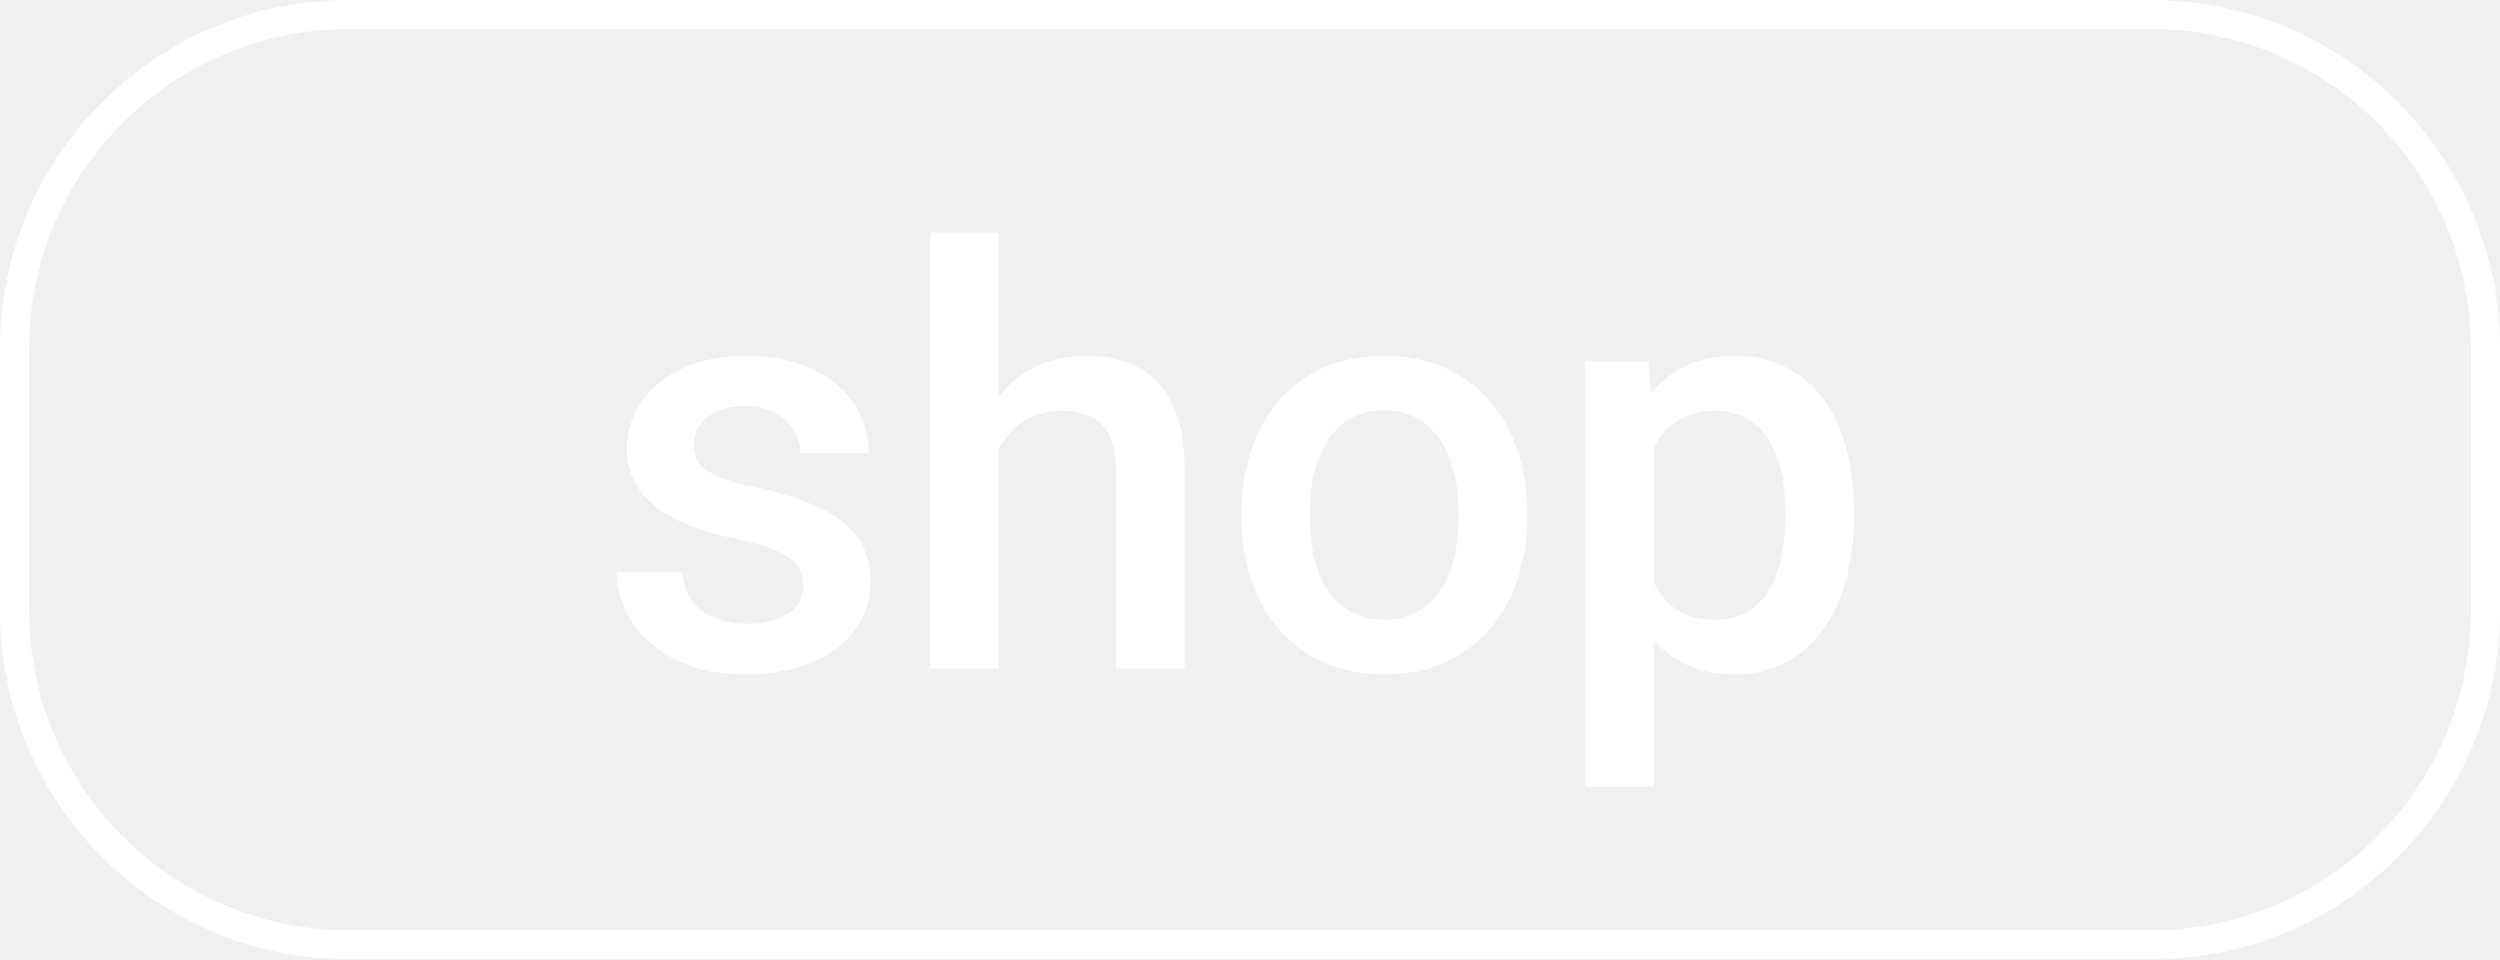
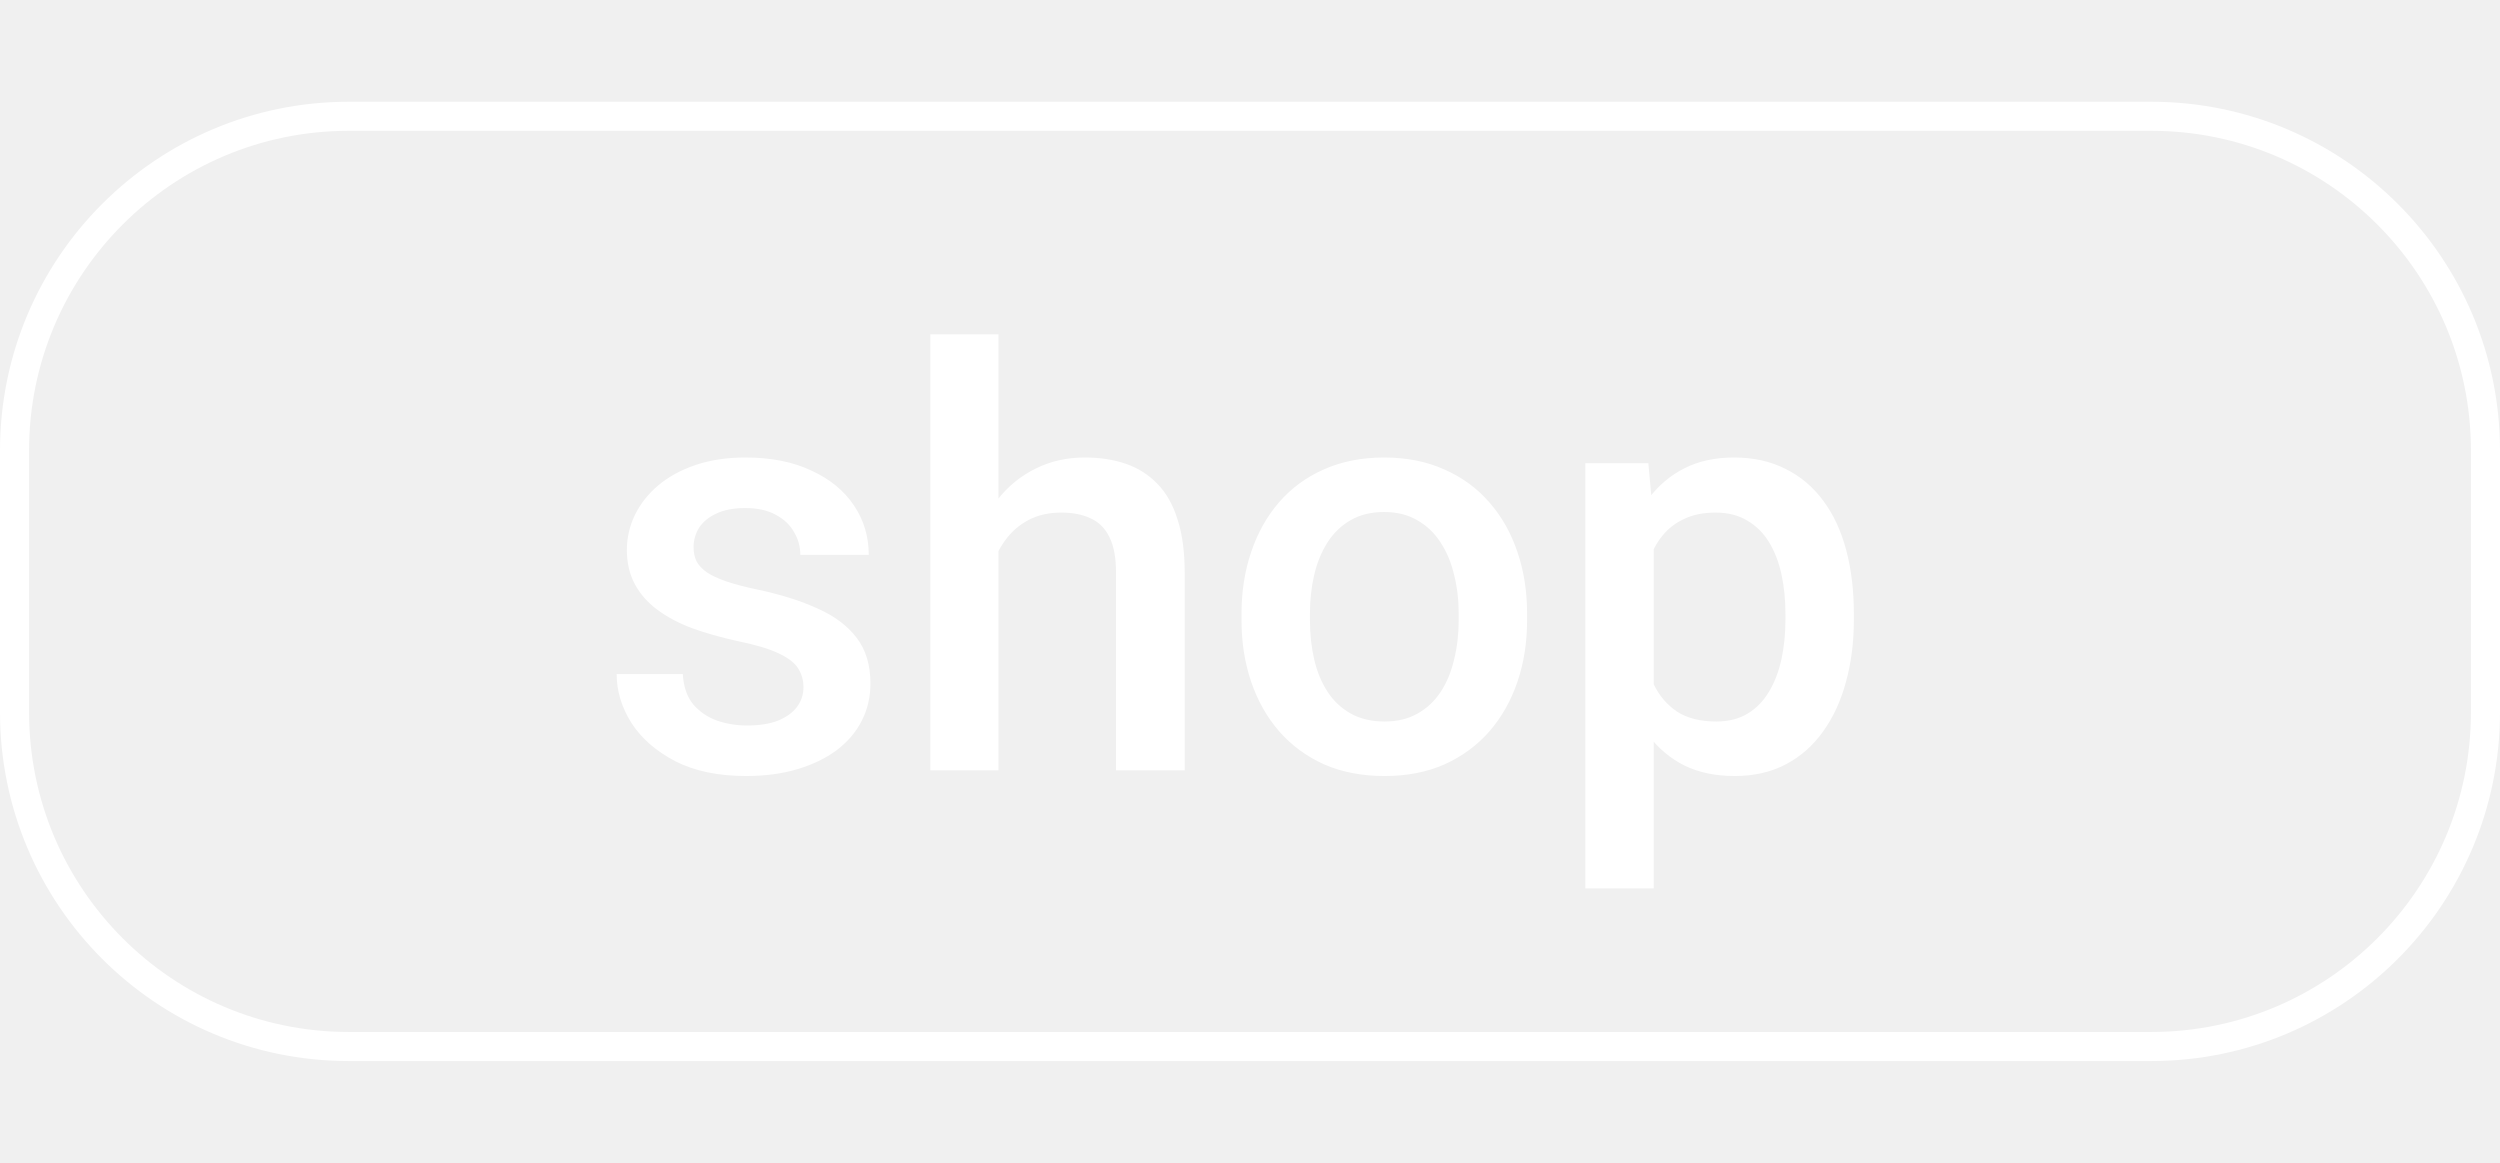
- <svg xmlns="http://www.w3.org/2000/svg" width="86" height="33" viewBox="0 0 86 33" fill="none">
+ <svg xmlns="http://www.w3.org/2000/svg" width="86" height="40" viewBox="0 0 86 33" fill="none">
  <rect x="0.5" y="0.5" width="85" height="32" rx="11.5" stroke="white" />
  <path d="M27.639 20.139C27.639 19.904 27.58 19.693 27.463 19.504C27.346 19.309 27.121 19.133 26.789 18.977C26.463 18.82 25.982 18.677 25.344 18.547C24.784 18.423 24.27 18.277 23.801 18.107C23.338 17.932 22.941 17.72 22.609 17.473C22.277 17.225 22.02 16.932 21.838 16.594C21.656 16.255 21.564 15.865 21.564 15.422C21.564 14.992 21.659 14.585 21.848 14.201C22.037 13.817 22.307 13.479 22.658 13.185C23.01 12.893 23.436 12.662 23.938 12.492C24.445 12.323 25.012 12.238 25.637 12.238C26.522 12.238 27.281 12.388 27.912 12.688C28.55 12.98 29.038 13.381 29.377 13.889C29.715 14.39 29.885 14.956 29.885 15.588H27.531C27.531 15.308 27.46 15.047 27.316 14.807C27.18 14.559 26.971 14.361 26.691 14.211C26.412 14.055 26.06 13.977 25.637 13.977C25.233 13.977 24.898 14.042 24.631 14.172C24.37 14.296 24.175 14.458 24.045 14.66C23.921 14.862 23.859 15.083 23.859 15.324C23.859 15.5 23.892 15.659 23.957 15.803C24.029 15.94 24.146 16.066 24.309 16.184C24.471 16.294 24.693 16.398 24.973 16.496C25.259 16.594 25.617 16.688 26.047 16.779C26.854 16.949 27.547 17.167 28.127 17.434C28.713 17.694 29.162 18.033 29.475 18.449C29.787 18.859 29.943 19.38 29.943 20.012C29.943 20.48 29.842 20.91 29.641 21.301C29.445 21.685 29.159 22.02 28.781 22.307C28.404 22.587 27.951 22.805 27.424 22.961C26.903 23.117 26.317 23.195 25.666 23.195C24.709 23.195 23.898 23.026 23.234 22.688C22.57 22.342 22.066 21.903 21.721 21.369C21.382 20.829 21.213 20.269 21.213 19.689H23.488C23.514 20.126 23.635 20.474 23.85 20.734C24.071 20.988 24.344 21.174 24.67 21.291C25.002 21.402 25.344 21.457 25.695 21.457C26.119 21.457 26.473 21.402 26.76 21.291C27.046 21.174 27.264 21.018 27.414 20.822C27.564 20.62 27.639 20.393 27.639 20.139ZM34.348 8V23H32.004V8H34.348ZM33.938 17.326L33.176 17.316C33.183 16.587 33.284 15.913 33.479 15.295C33.681 14.676 33.961 14.139 34.319 13.684C34.683 13.221 35.12 12.867 35.627 12.619C36.135 12.365 36.698 12.238 37.317 12.238C37.838 12.238 38.306 12.31 38.723 12.453C39.146 12.596 39.511 12.828 39.817 13.146C40.123 13.459 40.354 13.869 40.51 14.377C40.673 14.878 40.754 15.49 40.754 16.213V23H38.391V16.193C38.391 15.685 38.316 15.282 38.166 14.982C38.023 14.683 37.812 14.468 37.532 14.338C37.252 14.201 36.91 14.133 36.506 14.133C36.083 14.133 35.709 14.217 35.383 14.387C35.064 14.556 34.797 14.787 34.583 15.08C34.368 15.373 34.205 15.712 34.094 16.096C33.99 16.48 33.938 16.89 33.938 17.326ZM42.708 17.834V17.609C42.708 16.848 42.819 16.141 43.04 15.49C43.261 14.833 43.58 14.263 43.997 13.781C44.42 13.293 44.934 12.915 45.54 12.648C46.152 12.375 46.842 12.238 47.61 12.238C48.385 12.238 49.075 12.375 49.681 12.648C50.293 12.915 50.81 13.293 51.233 13.781C51.657 14.263 51.979 14.833 52.2 15.49C52.422 16.141 52.532 16.848 52.532 17.609V17.834C52.532 18.596 52.422 19.302 52.2 19.953C51.979 20.604 51.657 21.174 51.233 21.662C50.81 22.144 50.296 22.521 49.69 22.795C49.085 23.062 48.398 23.195 47.63 23.195C46.855 23.195 46.162 23.062 45.55 22.795C44.944 22.521 44.43 22.144 44.007 21.662C43.584 21.174 43.261 20.604 43.04 19.953C42.819 19.302 42.708 18.596 42.708 17.834ZM45.062 17.609V17.834C45.062 18.309 45.11 18.759 45.208 19.182C45.306 19.605 45.459 19.976 45.667 20.295C45.875 20.614 46.142 20.865 46.468 21.047C46.793 21.229 47.181 21.32 47.63 21.32C48.066 21.32 48.444 21.229 48.763 21.047C49.088 20.865 49.355 20.614 49.563 20.295C49.772 19.976 49.925 19.605 50.022 19.182C50.127 18.759 50.179 18.309 50.179 17.834V17.609C50.179 17.141 50.127 16.698 50.022 16.281C49.925 15.858 49.769 15.484 49.554 15.158C49.345 14.833 49.078 14.579 48.753 14.396C48.434 14.208 48.053 14.113 47.61 14.113C47.168 14.113 46.783 14.208 46.458 14.396C46.139 14.579 45.875 14.833 45.667 15.158C45.459 15.484 45.306 15.858 45.208 16.281C45.11 16.698 45.062 17.141 45.062 17.609ZM56.888 14.465V27.062H54.535V12.434H56.703L56.888 14.465ZM63.773 17.619V17.824C63.773 18.592 63.682 19.305 63.499 19.963C63.324 20.614 63.06 21.184 62.708 21.672C62.363 22.154 61.937 22.528 61.429 22.795C60.921 23.062 60.335 23.195 59.671 23.195C59.014 23.195 58.438 23.075 57.943 22.834C57.455 22.587 57.041 22.238 56.703 21.789C56.364 21.34 56.091 20.812 55.882 20.207C55.68 19.595 55.537 18.924 55.453 18.195V17.404C55.537 16.63 55.68 15.926 55.882 15.295C56.091 14.663 56.364 14.12 56.703 13.664C57.041 13.208 57.455 12.857 57.943 12.609C58.431 12.362 59.001 12.238 59.652 12.238C60.316 12.238 60.905 12.368 61.419 12.629C61.934 12.883 62.367 13.247 62.718 13.723C63.07 14.191 63.333 14.758 63.509 15.422C63.685 16.079 63.773 16.812 63.773 17.619ZM61.419 17.824V17.619C61.419 17.131 61.374 16.678 61.283 16.262C61.191 15.838 61.048 15.467 60.853 15.148C60.658 14.829 60.407 14.582 60.101 14.406C59.801 14.224 59.44 14.133 59.017 14.133C58.6 14.133 58.242 14.204 57.943 14.348C57.643 14.484 57.393 14.676 57.191 14.924C56.989 15.171 56.833 15.461 56.722 15.793C56.611 16.119 56.533 16.473 56.488 16.857V18.752C56.566 19.221 56.699 19.65 56.888 20.041C57.077 20.432 57.344 20.744 57.689 20.979C58.041 21.206 58.49 21.32 59.037 21.32C59.46 21.32 59.821 21.229 60.12 21.047C60.42 20.865 60.664 20.614 60.853 20.295C61.048 19.969 61.191 19.595 61.283 19.172C61.374 18.749 61.419 18.299 61.419 17.824Z" fill="white" />
</svg>
